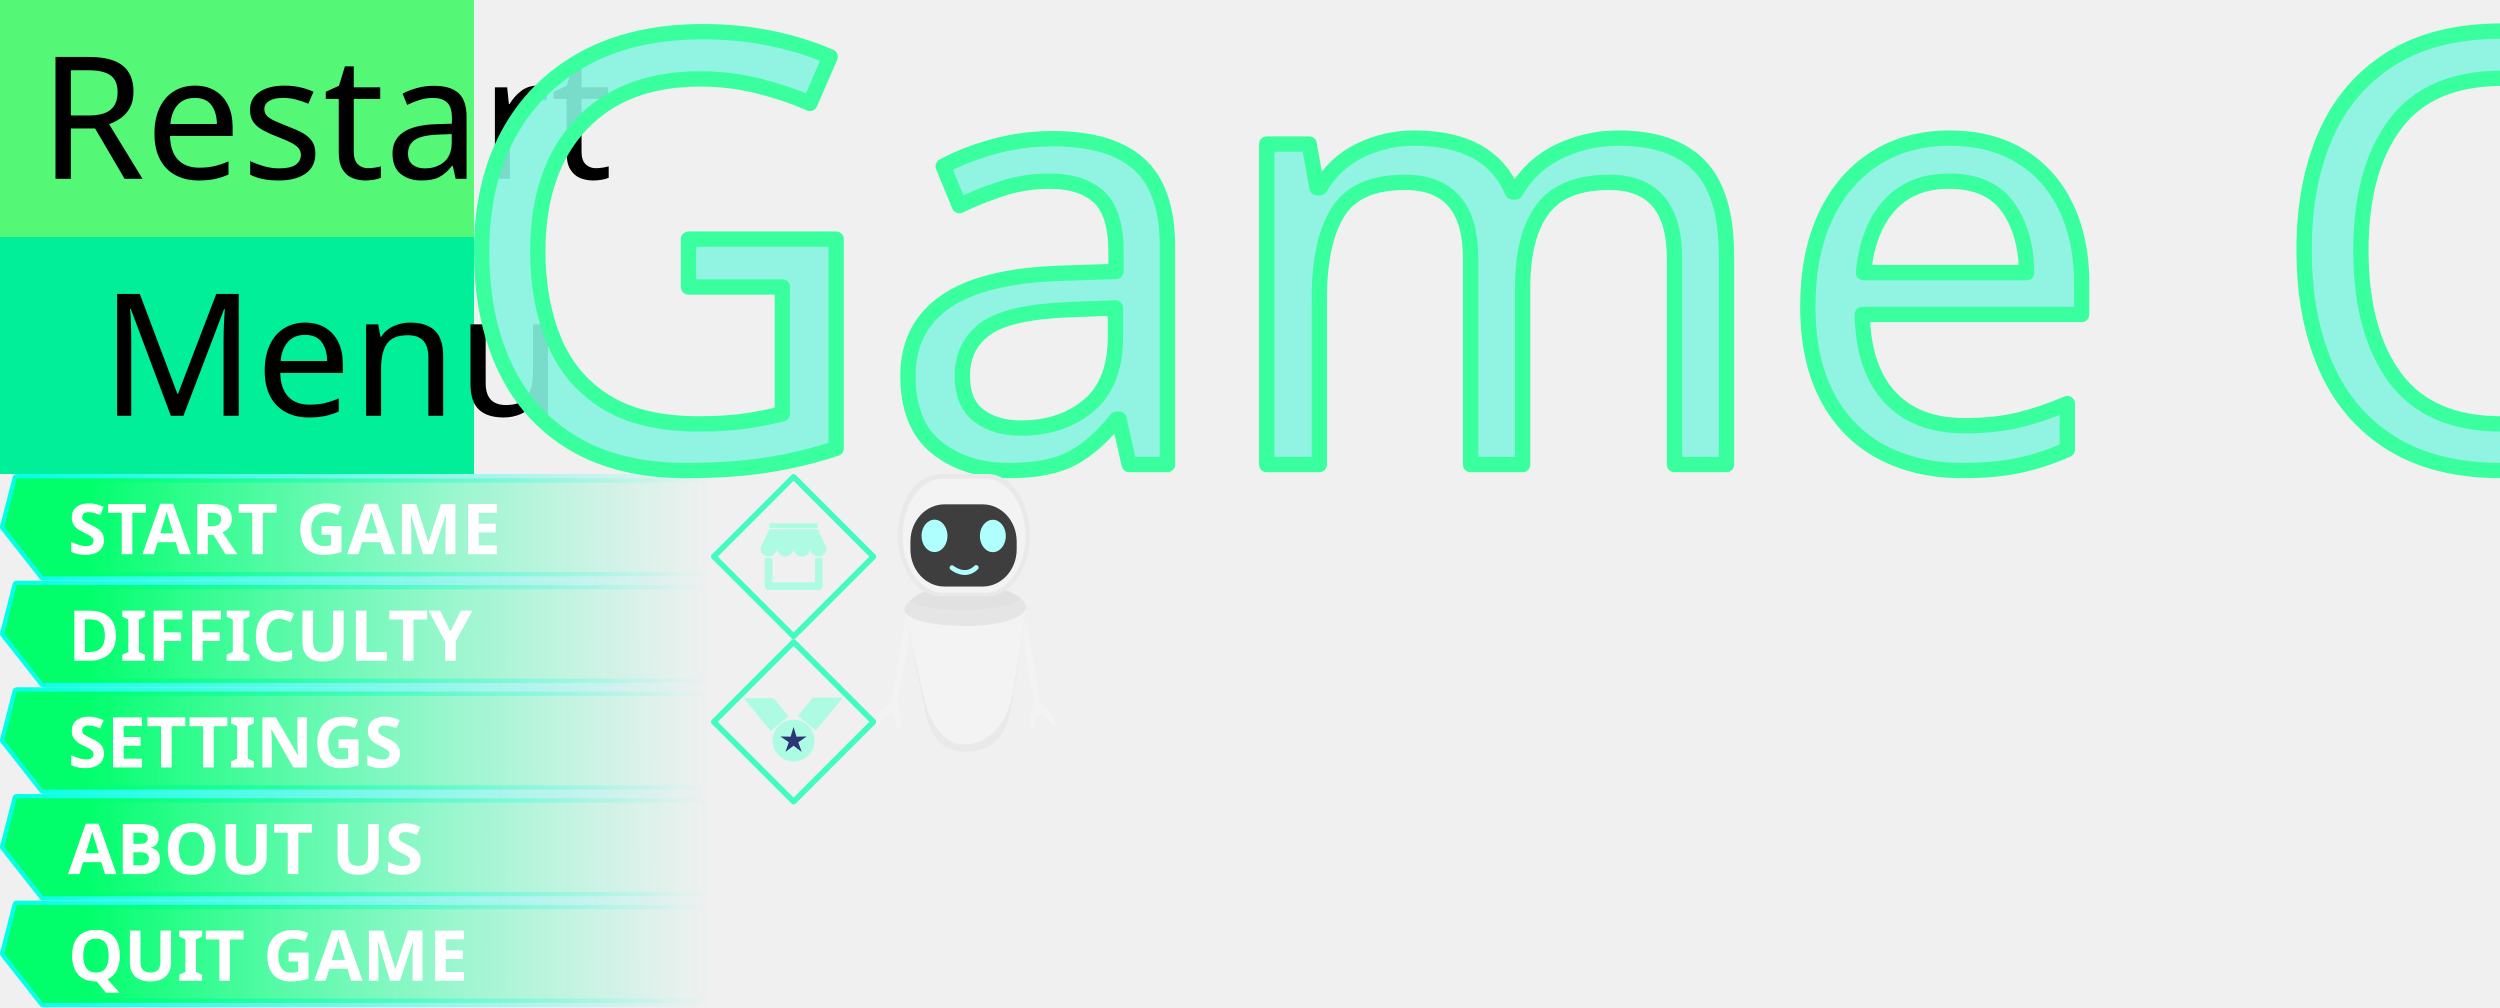
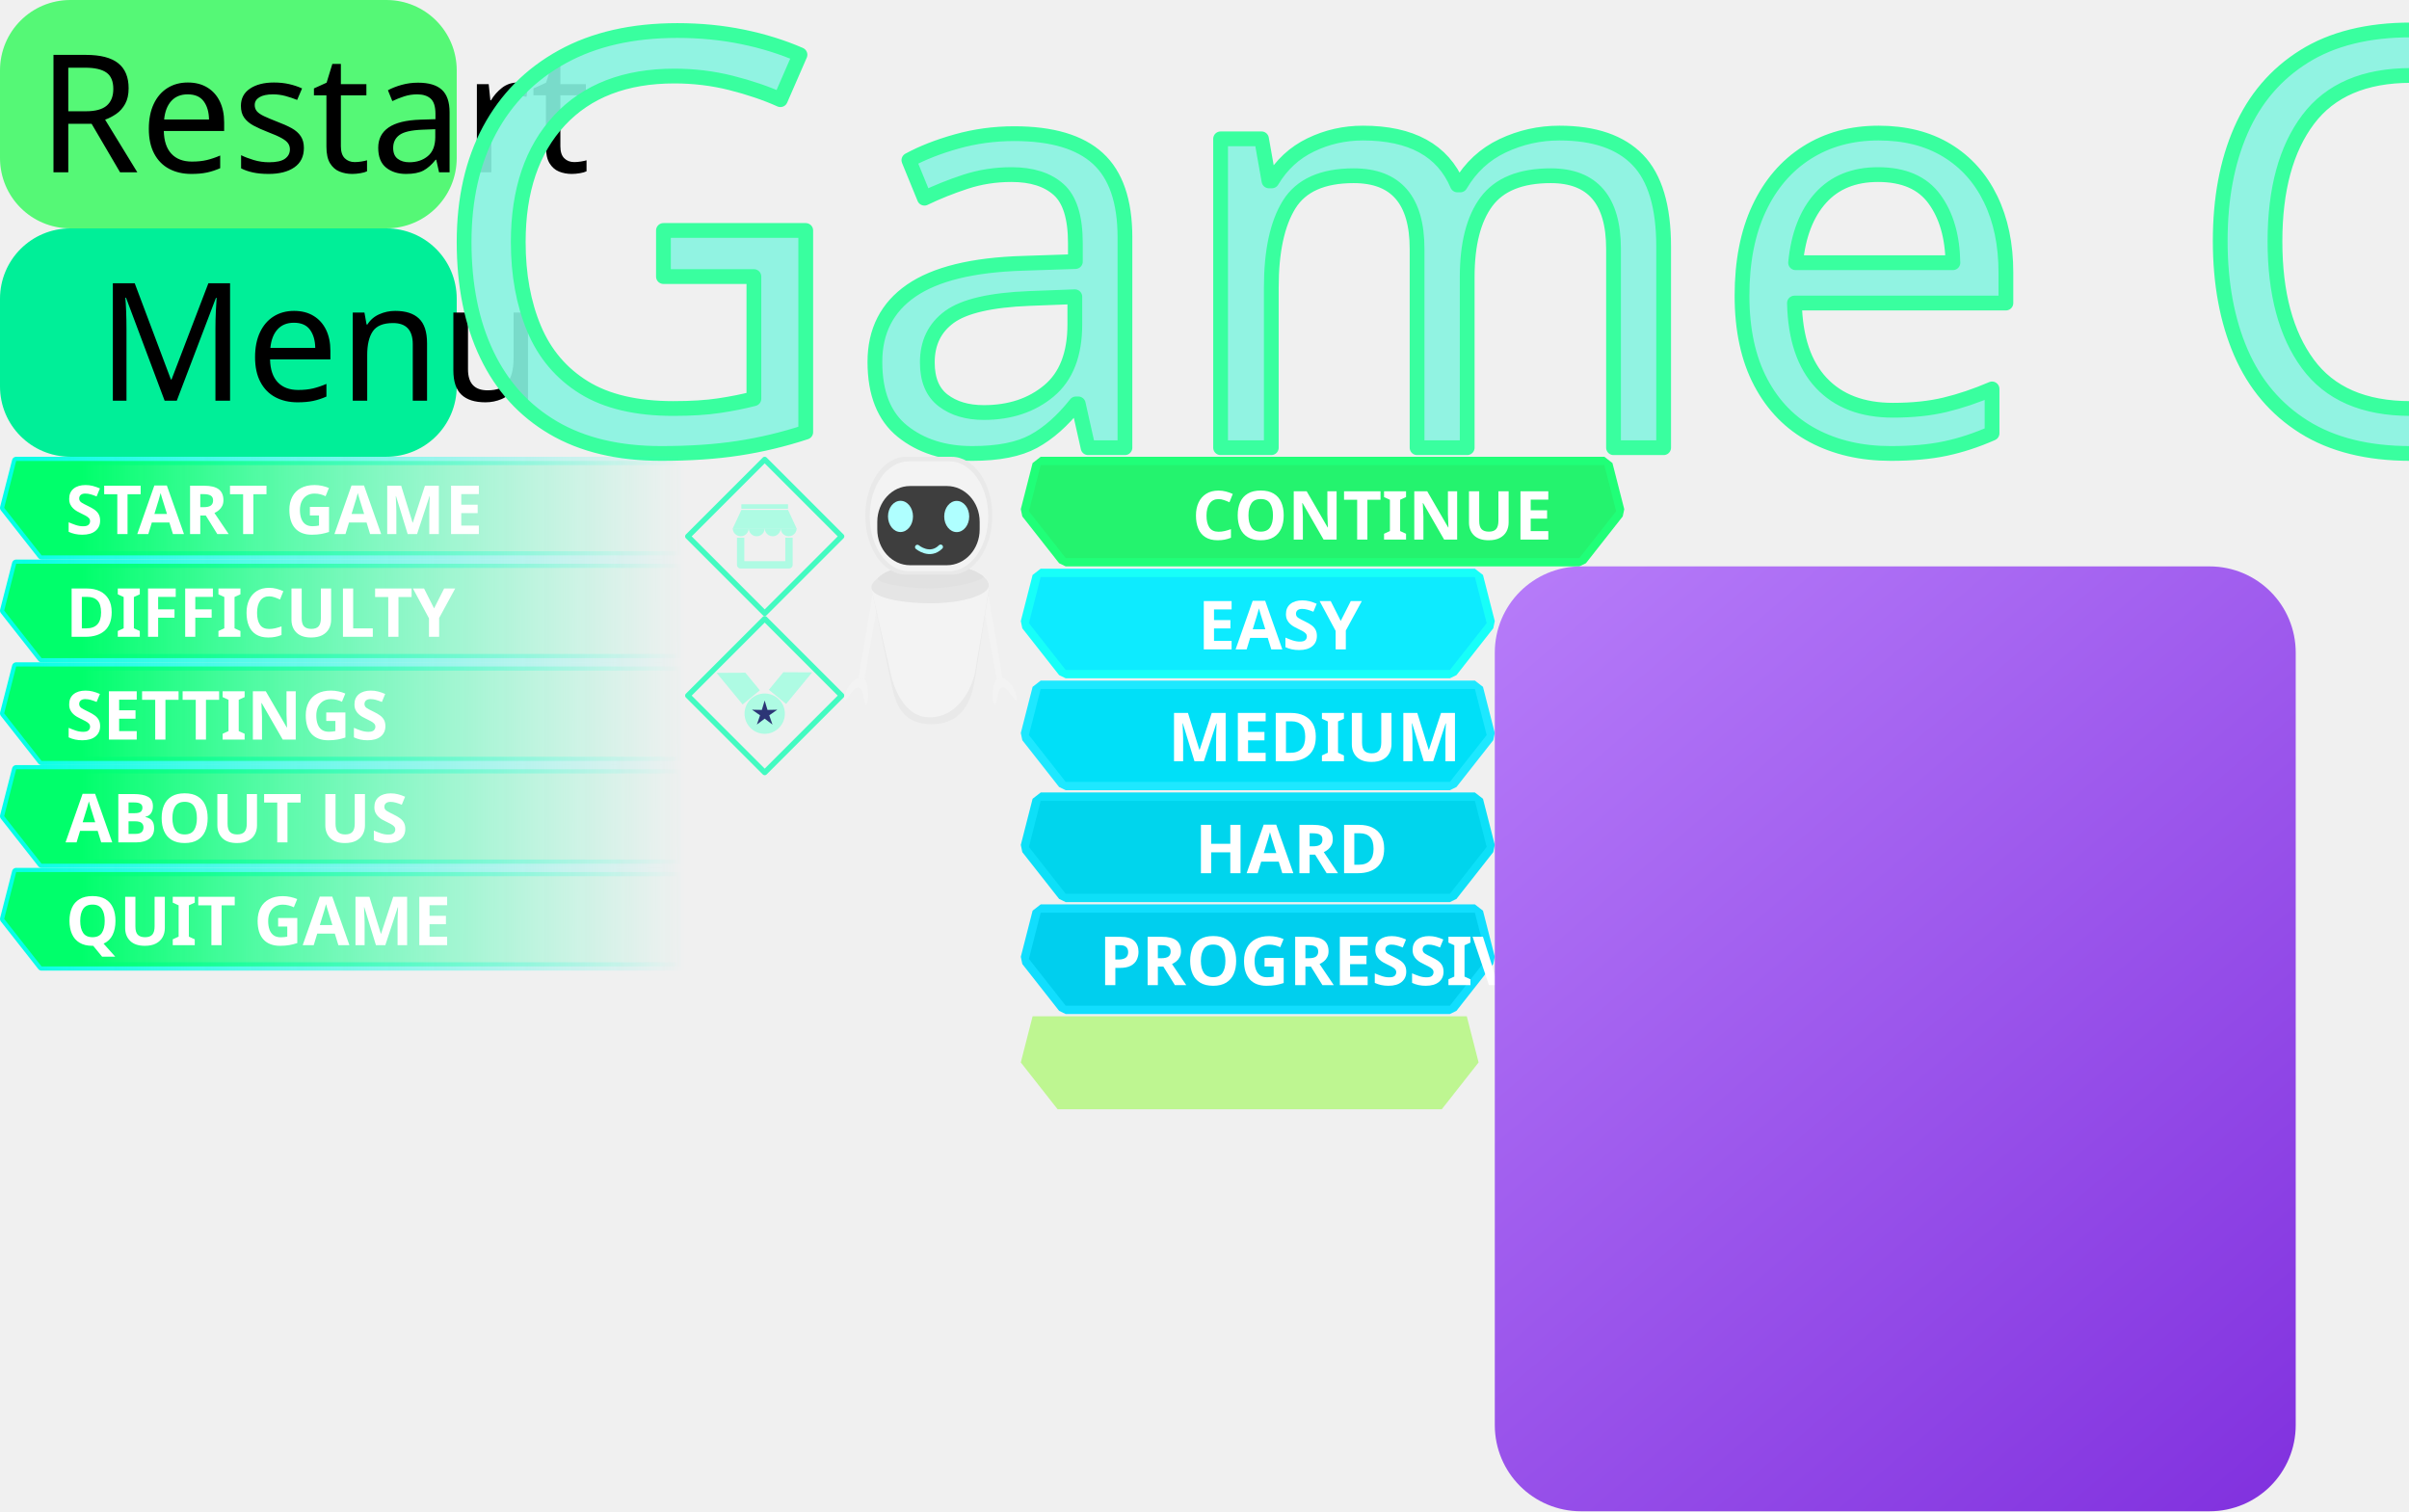
- <svg xmlns="http://www.w3.org/2000/svg" xmlns:xlink="http://www.w3.org/1999/xlink" width="279.105mm" height="112.448mm" viewBox="0 0 279.105 112.448" version="1.1" id="svg5">
+ <svg xmlns="http://www.w3.org/2000/svg" xmlns:xlink="http://www.w3.org/1999/xlink" width="279.105mm" height="175.082mm" viewBox="0 0 279.105 175.082" version="1.1" id="svg5">
  <defs id="defs2">
    <linearGradient id="linearGradient10159">
      <stop style="stop-color:#00ff6b;stop-opacity:1;" offset="0" id="stop10155" />
      <stop style="stop-color:#35ffc0;stop-opacity:0" offset="1" id="stop10157" />
    </linearGradient>
    <rect x="813.827" y="71.237" width="1012.426" height="328.121" id="rect14486" />
    <rect x="-131.68" y="47.491" width="207.599" height="86.53" id="rect4390" />
    <linearGradient id="linearGradient24934">
      <stop style="stop-color:#00ffe6;stop-opacity:1;" offset="0" id="stop24930" />
      <stop style="stop-color:#00ffe6;stop-opacity:0;" offset="1" id="stop24932" />
    </linearGradient>
    <rect x="59.531" y="-42.74" width="267.124" height="46.556" id="rect8874-14" />
    <rect x="59.531" y="-42.74" width="267.124" height="46.556" id="rect8874-9" />
    <rect x="59.531" y="-42.74" width="267.124" height="46.556" id="rect8874-1" />
    <rect x="59.531" y="-42.74" width="267.124" height="46.556" id="rect8874-2" />
    <rect x="59.531" y="-42.74" width="267.124" height="46.556" id="rect8874" />
    <linearGradient xlink:href="#linearGradient10159" id="linearGradient957" gradientUnits="userSpaceOnUse" gradientTransform="matrix(0.9890918,0,0,0.9082008,-4.104051,49.36107)" x1="13.731" y1="10.299" x2="84.421" y2="10.47" />
    <linearGradient xlink:href="#linearGradient24934" id="linearGradient959" gradientUnits="userSpaceOnUse" gradientTransform="matrix(0.9890918,0,0,0.9082008,-4.104051,49.36107)" x1="4.128" y1="10.47" x2="84.421" y2="10.47" />
    <rect x="-131.68" y="47.491" width="207.599" height="86.53" id="rect4390-4" />
    <linearGradient xlink:href="#linearGradient10159" id="linearGradient10715" gradientUnits="userSpaceOnUse" gradientTransform="matrix(0.9890918,0,0,0.9082008,-4.104051,61.26732)" x1="13.731" y1="10.299" x2="84.421" y2="10.47" />
    <linearGradient xlink:href="#linearGradient24934" id="linearGradient10717" gradientUnits="userSpaceOnUse" gradientTransform="matrix(0.9890918,0,0,0.9082008,-4.104051,61.26732)" x1="4.128" y1="10.47" x2="84.421" y2="10.47" />
    <linearGradient xlink:href="#linearGradient10159" id="linearGradient11005" gradientUnits="userSpaceOnUse" gradientTransform="matrix(0.9890918,0,0,0.9082008,-4.10405,73.17357)" x1="13.731" y1="10.299" x2="84.421" y2="10.47" />
    <linearGradient xlink:href="#linearGradient24934" id="linearGradient11007" gradientUnits="userSpaceOnUse" gradientTransform="matrix(0.9890918,0,0,0.9082008,-4.10405,73.17357)" x1="4.128" y1="10.47" x2="84.421" y2="10.47" />
    <linearGradient xlink:href="#linearGradient10159" id="linearGradient11038" gradientUnits="userSpaceOnUse" gradientTransform="matrix(0.9890918,0,0,0.9082008,-4.104052,85.07982)" x1="13.731" y1="10.299" x2="84.421" y2="10.47" />
    <linearGradient xlink:href="#linearGradient24934" id="linearGradient11040" gradientUnits="userSpaceOnUse" gradientTransform="matrix(0.9890918,0,0,0.9082008,-4.104052,85.07982)" x1="4.128" y1="10.47" x2="84.421" y2="10.47" />
    <linearGradient xlink:href="#linearGradient10159" id="linearGradient11071" gradientUnits="userSpaceOnUse" gradientTransform="matrix(0.9890918,0,0,0.9082008,-4.104051,96.98607)" x1="13.731" y1="10.299" x2="84.421" y2="10.47" />
    <linearGradient xlink:href="#linearGradient24934" id="linearGradient11073" gradientUnits="userSpaceOnUse" gradientTransform="matrix(0.9890918,0,0,0.9082008,-4.104051,96.98607)" x1="4.128" y1="10.47" x2="84.421" y2="10.47" />
+     <linearGradient xlink:href="#linearGradient64296" id="linearGradient64298" x1="64.201" y1="-5.987" x2="170.251" y2="117.866" gradientUnits="userSpaceOnUse" gradientTransform="translate(103.2687,65.61693)" />
+     <linearGradient id="linearGradient64296">
+       <stop style="stop-color:#ba81fb;stop-opacity:1;" offset="0" id="stop64292" />
+       <stop style="stop-color:#7c2adc;stop-opacity:1" offset="1" id="stop64294" />
+     </linearGradient>
+     <rect x="59.531" y="-42.74" width="169.952" height="43.519" id="rect8874-5-6-6" />
+     <rect x="59.531" y="-42.74" width="169.952" height="43.519" id="rect8874-5-6" />
+     <rect x="59.531" y="-42.74" width="72.78" height="42.305" id="rect8874-5" />
+     <rect x="59.531" y="-42.74" width="103.838" height="45.175" id="rect8874-4" />
+     <rect x="59.531" y="-42.74" width="64.884" height="43.519" id="rect8874-6" />
  </defs>
  <g id="layer1">
-     <rect style="fill:#53f874;fill-opacity:0.988;fill-rule:evenodd;stroke-width:0.002;stroke-linecap:round;stroke-linejoin:round;paint-order:fill markers stroke" id="rect846" width="52.917" height="26.458" x="0" y="0" rx="0" ry="8.16" />
+     <path id="rect846" style="fill:#53f874;fill-opacity:0.988;fill-rule:evenodd;stroke-width:0.002;stroke-linecap:round;stroke-linejoin:round;paint-order:fill markers stroke" d="M 8.16,0 H 44.756 c 4.521,0 8.16,3.64 8.16,8.16 V 18.298 c 0,4.521 -3.64,8.16 -8.16,8.16 H 8.16 C 3.64,26.458 0,22.819 0,18.298 V 8.16 C 0,3.64 3.64,0 8.16,0 Z" />
    <text xml:space="preserve" transform="matrix(0.2645839,0,0,0.2645844,39.18792,-10.40329)" id="text4388" style="font-style:normal;font-variant:normal;font-weight:normal;font-stretch:normal;font-size:72px;line-height:1.25;font-family:'Agency FB';-inkscape-font-specification:'Agency FB';white-space:pre;shape-inside:url(#rect4390);fill:#000000;fill-opacity:1;stroke:none">
-       <tspan x="-131.68" y="114.755" id="tspan1138">Restart</tspan>
+       <tspan x="-131.68" y="114.755" id="tspan1869">Restart</tspan>
    </text>
-     <rect style="fill:#00ef98;fill-opacity:1;fill-rule:evenodd;stroke-width:0.002;stroke-linecap:round;stroke-linejoin:round;paint-order:fill markers stroke" id="rect846-4" width="52.917" height="26.458" x="9.5367432e-07" y="26.458" rx="0" ry="8.16" />
+     <path id="rect846-4" style="fill:#00ef98;fill-rule:evenodd;stroke-width:0.002;stroke-linecap:round;stroke-linejoin:round;paint-order:fill markers stroke" d="M 8.16,26.458 H 44.756 c 4.521,0 8.16,3.64 8.16,8.16 v 10.138 c 0,4.521 -3.64,8.16 -8.16,8.16 H 8.16 C 3.64,52.917 9.5367432e-7,49.277 9.5367432e-7,44.756 V 34.619 C 9.5367432e-7,30.098 3.64,26.458 8.16,26.458 Z" />
    <text xml:space="preserve" transform="matrix(0.2645839,0,0,0.2645844,46.06709,16.05504)" id="text4388-9" style="font-style:normal;font-variant:normal;font-weight:normal;font-stretch:normal;font-size:72px;line-height:1.25;font-family:'Agency FB';-inkscape-font-specification:'Agency FB';white-space:pre;shape-inside:url(#rect4390-4);fill:#000000;fill-opacity:1;stroke:none">
-       <tspan x="-131.68" y="114.755" id="tspan1140">Menu</tspan>
+       <tspan x="-131.68" y="114.755" id="tspan1871">Menu</tspan>
    </text>
    <text xml:space="preserve" transform="matrix(0.2427386,0,0,0.2427386,-147.8492,-27.78724)" id="text14484" style="font-style:normal;font-variant:normal;font-weight:normal;font-stretch:normal;font-size:275px;line-height:1.25;font-family:'Agency FB';-inkscape-font-specification:'Agency FB';white-space:pre;shape-inside:url(#rect14486);fill:#87f4e1;fill-opacity:0.895;stroke:#39ff9f;stroke-width:7.049;stroke-linecap:round;stroke-linejoin:round;stroke-miterlimit:4;stroke-dasharray:none;stroke-opacity:1;paint-order:fill markers stroke">
-       <tspan x="813.826" y="328.142" id="tspan1142">Game Over</tspan>
+       <tspan x="813.826" y="328.142" id="tspan1873">Game Over</tspan>
    </text>
    <path id="rect846-2" style="fill:url(#linearGradient957);fill-opacity:1;fill-rule:evenodd;stroke:url(#linearGradient959);stroke-width:0.967;stroke-linecap:round;stroke-linejoin:round;stroke-opacity:1;paint-order:stroke fill markers" d="M 1.874,53.4 H 78.892 V 64.34 H 4.815 L 0.483,58.831 Z" />
    <path id="rect846-2-3" style="fill:url(#linearGradient10715);fill-opacity:1;fill-rule:evenodd;stroke:url(#linearGradient10717);stroke-width:0.967;stroke-linecap:round;stroke-linejoin:round;stroke-opacity:1;paint-order:stroke fill markers" d="M 1.874,65.307 H 78.892 V 76.246 H 4.815 L 0.483,70.737 Z" />
    <path id="rect846-2-3-9" style="fill:url(#linearGradient11005);fill-opacity:1;fill-rule:evenodd;stroke:url(#linearGradient11007);stroke-width:0.967;stroke-linecap:round;stroke-linejoin:round;stroke-opacity:1;paint-order:stroke fill markers" d="m 1.874,77.213 h 77.018 V 88.152 H 4.815 L 0.483,82.644 Z" />
    <path id="rect846-2-3-0" style="fill:url(#linearGradient11038);fill-opacity:1;fill-rule:evenodd;stroke:url(#linearGradient11040);stroke-width:0.967;stroke-linecap:round;stroke-linejoin:round;stroke-opacity:1;paint-order:stroke fill markers" d="M 1.874,89.119 H 78.892 V 100.059 H 4.815 L 0.483,94.55 Z" />
    <path id="rect846-2-3-4" style="fill:url(#linearGradient11071);fill-opacity:1;fill-rule:evenodd;stroke:url(#linearGradient11073);stroke-width:0.967;stroke-linecap:round;stroke-linejoin:round;stroke-opacity:1;paint-order:stroke fill markers" d="m 1.874,101.025 h 77.018 v 10.94 H 4.815 l -4.331,-5.509 z" />
    <text xml:space="preserve" transform="matrix(0.217826,0,0,0.217826,-5.374561,63.85423)" id="text8872" style="font-style:normal;font-variant:normal;font-weight:bold;font-stretch:condensed;font-size:36px;line-height:1.25;font-family:'Agency FB';-inkscape-font-specification:'Agency FB Bold Condensed';white-space:pre;shape-inside:url(#rect8874);fill:#ffffff;fill-opacity:1;stroke:none">
-       <tspan x="59.531" y="-9.109" id="tspan1144">START GAME</tspan>
+       <tspan x="59.531" y="-9.109" id="tspan1875">START GAME</tspan>
    </text>
    <text xml:space="preserve" transform="matrix(0.217826,0,0,0.217826,-5.374561,75.76055)" id="text8872-1" style="font-style:normal;font-variant:normal;font-weight:bold;font-stretch:condensed;font-size:36px;line-height:1.25;font-family:'Agency FB';-inkscape-font-specification:'Agency FB Bold Condensed';white-space:pre;shape-inside:url(#rect8874-2);fill:#ffffff;fill-opacity:1;stroke:none">
-       <tspan x="59.531" y="-9.109" id="tspan1146">DIFFICULTY</tspan>
+       <tspan x="59.531" y="-9.109" id="tspan1877">DIFFICULTY</tspan>
    </text>
    <text xml:space="preserve" transform="matrix(0.217826,0,0,0.217826,-5.374561,87.6668)" id="text8872-11" style="font-style:normal;font-variant:normal;font-weight:bold;font-stretch:condensed;font-size:36px;line-height:1.25;font-family:'Agency FB';-inkscape-font-specification:'Agency FB Bold Condensed';white-space:pre;shape-inside:url(#rect8874-1);fill:#ffffff;fill-opacity:1;stroke:none">
-       <tspan x="59.531" y="-9.109" id="tspan1148">SETTINGS</tspan>
+       <tspan x="59.531" y="-9.109" id="tspan1879">SETTINGS</tspan>
    </text>
    <text xml:space="preserve" transform="matrix(0.217826,0,0,0.217826,-5.374561,99.57305)" id="text8872-8" style="font-style:normal;font-variant:normal;font-weight:bold;font-stretch:condensed;font-size:36px;line-height:1.25;font-family:'Agency FB';-inkscape-font-specification:'Agency FB Bold Condensed';white-space:pre;shape-inside:url(#rect8874-9);fill:#ffffff;fill-opacity:1;stroke:none">
-       <tspan x="59.531" y="-9.109" id="tspan1150">ABOUT US</tspan>
+       <tspan x="59.531" y="-9.109" id="tspan1881">ABOUT US</tspan>
    </text>
    <text xml:space="preserve" transform="matrix(0.217826,0,0,0.217826,-5.374561,111.4793)" id="text8872-3" style="font-style:normal;font-variant:normal;font-weight:bold;font-stretch:condensed;font-size:36px;line-height:1.25;font-family:'Agency FB';-inkscape-font-specification:'Agency FB Bold Condensed';white-space:pre;shape-inside:url(#rect8874-14);fill:#ffffff;fill-opacity:1;stroke:none">
-       <tspan x="59.531" y="-9.109" id="tspan1152">QUIT GAME</tspan>
+       <tspan x="59.531" y="-9.109" id="tspan1883">QUIT GAME</tspan>
    </text>
    <g id="g13924" transform="translate(-1.7693213e-7,52.917)">
      <rect style="fill:none;fill-opacity:0.496;fill-rule:evenodd;stroke:#42fbc1;stroke-width:0.633;stroke-linecap:round;stroke-linejoin:round;stroke-miterlimit:4;stroke-dasharray:none;stroke-opacity:1;paint-order:stroke fill markers" id="rect54693" width="12.596" height="12.596" x="62.872" y="-62.425" transform="rotate(45)" />
      <g id="g6678" transform="matrix(0.9999888,0,0,0.9999997,-10.93964,-6.205534)">
        <path style="fill:none;stroke:#aefbe3;stroke-width:0.851;stroke-linecap:butt;stroke-linejoin:round;stroke-miterlimit:4;stroke-dasharray:none;stroke-opacity:1" d="m 96.751,15.579 v 3.147 h 5.601 v -3.147" id="path1123" />
        <g id="g5205" style="fill:#aefbe3;fill-opacity:1;paint-order:stroke fill markers">
          <g id="g3213" transform="matrix(0.8750001,0,0,0.8750001,12.4909,2.916494)" style="fill:#aefbe3;fill-opacity:1;paint-order:stroke fill markers">
            <path style="fill:#aefbe3;fill-opacity:1;fill-rule:evenodd;stroke:none;stroke-width:0.506;stroke-linecap:round;stroke-linejoin:round;stroke-miterlimit:4;stroke-dasharray:none;stroke-opacity:1;paint-order:stroke fill markers" id="path2623" d="m 97.367,13.229 a 1.058,1.058 0 0 1 -0.529,0.917 1.058,1.058 0 0 1 -1.058,0 1.058,1.058 0 0 1 -0.529,-0.917 h 1.058 z" />
            <path style="fill:#aefbe3;fill-opacity:1;fill-rule:evenodd;stroke:none;stroke-width:0.506;stroke-linecap:round;stroke-linejoin:round;stroke-miterlimit:4;stroke-dasharray:none;stroke-opacity:1;paint-order:stroke fill markers" id="path2623-0" d="m 103.717,13.229 a 1.058,1.058 0 0 1 -0.529,0.917 1.058,1.058 0 0 1 -1.058,0 A 1.058,1.058 0 0 1 101.6,13.229 h 1.058 z" />
            <path style="fill:#aefbe3;fill-opacity:1;fill-rule:evenodd;stroke:none;stroke-width:0.506;stroke-linecap:round;stroke-linejoin:round;stroke-miterlimit:4;stroke-dasharray:none;stroke-opacity:1;paint-order:stroke fill markers" id="path2623-5" d="m 101.6,13.229 a 1.058,1.058 0 0 1 -0.529,0.917 1.058,1.058 0 0 1 -1.058,0 1.058,1.058 0 0 1 -0.529,-0.917 h 1.058 z" />
            <path style="fill:#aefbe3;fill-opacity:1;fill-rule:evenodd;stroke:none;stroke-width:0.506;stroke-linecap:round;stroke-linejoin:round;stroke-miterlimit:4;stroke-dasharray:none;stroke-opacity:1;paint-order:stroke fill markers" id="path2623-8" d="m 99.483,13.229 a 1.058,1.058 0 0 1 -0.529,0.917 1.058,1.058 0 0 1 -1.058,0 1.058,1.058 0 0 1 -0.529,-0.917 h 1.058 z" />
          </g>
          <path id="rect3237" style="fill:#aefbe3;fill-opacity:1;fill-rule:evenodd;stroke-width:0.489;stroke-linecap:round;stroke-linejoin:round;paint-order:stroke fill markers" d="m 96.835,12.364 h 5.408 l 1,2.155 h -7.408 z" />
        </g>
        <rect style="fill:#aefbe3;fill-opacity:1;fill-rule:evenodd;stroke:none;stroke-width:0.423;stroke-linecap:butt;stroke-linejoin:round;stroke-miterlimit:4;stroke-dasharray:none;stroke-opacity:1;paint-order:stroke fill markers" id="rect4323" width="5.408" height="0.525" x="96.835" y="-12.231" transform="scale(1,-1)" ry="0.263" rx="0" />
      </g>
    </g>
    <g id="g7047">
      <rect style="fill:none;fill-opacity:0.496;fill-rule:evenodd;stroke:#42fbc1;stroke-width:0.633;stroke-linecap:round;stroke-linejoin:round;stroke-miterlimit:4;stroke-dasharray:none;stroke-opacity:1;paint-order:stroke fill markers" id="rect54693-4" width="12.596" height="12.596" x="113.334" y="-11.963" transform="matrix(0.7071085,0.7071051,-0.7071085,0.7071051,0,0)" />
      <g id="g6954" transform="translate(0,-1.084861)">
        <circle style="fill:#aefbe3;fill-opacity:1;fill-rule:evenodd;stroke:none;stroke-width:2.7;stroke-linecap:round;stroke-linejoin:round;paint-order:stroke fill markers" id="path1161" cy="83.762" cx="88.598" r="2.336" />
        <path style="fill:#2c3576;fill-opacity:1;fill-rule:evenodd;stroke:none;stroke-width:7.049;stroke-linecap:round;stroke-linejoin:round;paint-order:stroke fill markers" id="path3279" d="m 328.363,279.394 2.073,6.87 7.175,-0.151 -5.893,4.095 2.361,6.777 -5.716,-4.34 -5.716,4.34 2.361,-6.777 -5.893,-4.095 7.175,0.151 z" transform="matrix(0.1583801,0,0,0.1583801,36.58726,37.99086)" />
        <path id="rect5044" style="fill:#aefbe3;fill-rule:evenodd;stroke-width:2.061;stroke-linecap:round;stroke-linejoin:round;paint-order:stroke fill markers" d="m 86.359,79.02 1.676,2.034 -1.994,1.644 -1.677,-2.034 -1.342,-1.628 z" />
        <path id="rect5044-3" style="fill:#aefbe3;fill-rule:evenodd;stroke-width:2.061;stroke-linecap:round;stroke-linejoin:round;paint-order:stroke fill markers" d="m 90.758,78.962 -1.676,2.034 1.994,1.644 1.677,-2.034 1.342,-1.628 z" />
      </g>
    </g>
    <g id="g6828" transform="matrix(1.480335,0,0,1.480335,98.45814,52.917)">
      <g id="g3912" transform="matrix(-3.324152,-0.5861377,-0.5861377,3.324152,16.94542,8.375297)" style="fill:#f3f3f3;fill-opacity:1">
        <path id="rect960" style="fill:#f3f3f3;fill-opacity:1;fill-rule:evenodd;stroke-width:1.482;stroke-linecap:round;stroke-linejoin:round;paint-order:stroke fill markers" d="m 4.148,1.428 c 0.068,-0.044 0.173,-0.04 0.151,0.056 L 4.288,3.451 H 4.148 Z" />
        <path id="rect958" style="fill:#f3f3f3;fill-opacity:1;fill-rule:evenodd;stroke-width:1.865;stroke-linecap:round;stroke-linejoin:round;paint-order:stroke fill markers" d="m 4.146,3.447 c 0.144,0 0.011,-0.004 0.156,-0.004 0.165,0.104 0.289,0.485 0.211,0.568 -0.071,0 -0.13,-0.343 -0.267,-0.351 -0.135,-0.008 -0.171,0.364 -0.244,0.364 -0.072,-0.135 0.066,-0.55 0.145,-0.577 z" />
      </g>
      <g id="g3912-0" transform="matrix(3.324152,-0.5861377,0.5861377,3.324152,-4.319693,8.375212)" style="fill:#f3f3f3;fill-opacity:1">
        <path id="rect960-6" style="fill:#f3f3f3;fill-opacity:1;fill-rule:evenodd;stroke-width:1.482;stroke-linecap:round;stroke-linejoin:round;paint-order:stroke fill markers" d="m 4.148,1.428 c 0.068,-0.044 0.173,-0.04 0.151,0.056 L 4.288,3.451 H 4.148 Z" />
        <path id="rect958-7" style="fill:#f3f3f3;fill-opacity:1;fill-rule:evenodd;stroke-width:1.865;stroke-linecap:round;stroke-linejoin:round;paint-order:stroke fill markers" d="m 4.146,3.447 c 0.144,0 0.011,-0.004 0.156,-0.004 0.165,0.104 0.289,0.485 0.211,0.568 -0.071,0 -0.13,-0.343 -0.267,-0.351 -0.135,-0.008 -0.171,0.364 -0.244,0.364 -0.072,-0.135 0.066,-0.55 0.145,-0.577 z" />
      </g>
      <g id="g81164" transform="matrix(3.690927,0,0,3.690927,-4.418876,-3.578476)">
        <path id="rect69338" style="fill:#e9e9e9;fill-opacity:1;fill-rule:evenodd;stroke-width:0.089;stroke-linecap:round;stroke-linejoin:round;paint-order:fill markers stroke" d="m 2.93,3.286 c 0.694,0 1.279,0.123 1.214,0.534 L 3.852,5.674 c -0.063,0.403 -0.228,0.966 -0.922,0.966 -0.694,0 -0.785,-0.536 -0.868,-0.935 L 1.678,3.858 C 1.595,3.459 2.237,3.286 2.93,3.286 Z" />
        <path id="rect69338-3" style="fill:#f3f3f3;fill-opacity:1;fill-rule:evenodd;stroke-width:0.086;stroke-linecap:round;stroke-linejoin:round;paint-order:fill markers stroke" d="m 2.944,3.291 c 0.687,0 1.266,0.115 1.202,0.498 L 3.856,5.521 C 3.81,5.799 3.52,6.537 2.835,6.491 2.274,6.453 2.09,5.678 2.076,5.617 L 1.669,3.831 C 1.584,3.458 2.257,3.291 2.944,3.291 Z" />
        <path id="path75711" style="fill:#e5e5e5;fill-opacity:1;fill-rule:evenodd;stroke-width:0;stroke-linecap:round;stroke-linejoin:round;paint-order:fill markers stroke" d="m 4.145,3.69 c 0.014,0.203 -0.547,0.386 -1.225,0.386 -0.678,0 -1.266,-0.133 -1.266,-0.336 -1e-7,-0.203 0.558,-0.523 1.237,-0.523 0.678,0 1.237,0.226 1.254,0.474 z" />
        <path id="path75711-5" style="fill:#e1e1e1;fill-opacity:1;fill-rule:evenodd;stroke-width:0;stroke-linecap:round;stroke-linejoin:round;paint-order:fill markers stroke" d="m 4.022,3.496 c 0.111,0.074 -0.576,0.262 -1.134,0.262 -0.559,0 -1.182,-0.123 -1.09,-0.219 0.219,-0.23 0.592,-0.241 1.151,-0.241 0.559,0 0.77,-0.005 1.074,0.198 z" />
        <rect style="fill:#e9e9e9;fill-opacity:1;fill-rule:evenodd;stroke:none;stroke-width:0.081;stroke-linecap:round;stroke-linejoin:round;paint-order:fill markers stroke" id="rect55458" width="2.694" height="2.498" x="1.525" y="0.97" ry="1.249" rx="0.863" />
        <rect style="fill:#f3f3f3;fill-opacity:1;fill-rule:evenodd;stroke:none;stroke-width:0.076;stroke-linecap:round;stroke-linejoin:round;paint-order:fill markers stroke" id="rect55458-6" width="2.514" height="2.331" x="1.619" y="1.065" ry="1.166" rx="0.83" />
        <rect style="fill:#3e3e3e;fill-opacity:1;fill-rule:evenodd;stroke:none;stroke-width:0.279;stroke-linecap:round;stroke-linejoin:round;paint-order:fill markers stroke" id="rect57711" width="2.171" height="1.679" x="1.78" y="1.59" rx="0.694" ry="0.759" />
        <ellipse style="fill:#afffff;fill-opacity:1;fill-rule:evenodd;stroke:none;stroke-width:0.262;stroke-linecap:round;stroke-linejoin:round;paint-order:fill markers stroke" id="path57087-6" cx="3.464" cy="2.236" rx="0.265" ry="0.331" />
        <ellipse style="fill:#afffff;fill-opacity:1;fill-rule:evenodd;stroke:none;stroke-width:0.262;stroke-linecap:round;stroke-linejoin:round;paint-order:fill markers stroke" id="path57087-6-9" cx="2.272" cy="2.234" rx="0.265" ry="0.331" />
        <path style="fill:none;stroke:#afffff;stroke-width:0.1;stroke-linecap:round;stroke-linejoin:round;stroke-miterlimit:4;stroke-dasharray:none;stroke-opacity:1" d="m 2.63,2.885 c 0,0 0.263,0.223 0.493,-0.004" id="path68365" />
      </g>
    </g>
+     <g id="g51966" transform="translate(118.2688,65.88125)">
+       <path id="rect846-1" style="fill:#0debff;fill-opacity:1;fill-rule:evenodd;stroke:#17fff9;stroke-width:1.936;stroke-linecap:round;stroke-linejoin:bevel;stroke-miterlimit:4;stroke-dasharray:none;stroke-opacity:1;paint-order:stroke fill markers" d="M 52.611,0.968 H 2.305 L 0.938,6.312 5.2,11.732 H 49.716 l 4.262,-5.421 z" />
+       <text xml:space="preserve" transform="matrix(0.217825,0,0,0.2178244,7.529521,11.33412)" id="text8872-61" style="font-style:normal;font-variant:normal;font-weight:bold;font-stretch:condensed;font-size:36px;line-height:1.25;font-family:'Agency FB';-inkscape-font-specification:'Agency FB Bold Condensed';white-space:pre;shape-inside:url(#rect8874-6);fill:#ffffff;fill-opacity:1;stroke:none">
+         <tspan x="59.531" y="-9.109" id="tspan1885">EASY</tspan>
+       </text>
+     </g>
+     <g id="g52646" transform="translate(118.2688,66.14583)">
+       <path id="rect846-1-4" style="fill:#00e0f8;fill-opacity:1;fill-rule:evenodd;stroke:#1ee8ff;stroke-width:1.936;stroke-linecap:round;stroke-linejoin:bevel;stroke-miterlimit:4;stroke-dasharray:none;stroke-opacity:1;paint-order:stroke fill markers" d="M 52.611,13.668 H 2.305 L 0.938,19.012 5.2,24.432 H 49.716 l 4.262,-5.421 z" />
+       <text xml:space="preserve" transform="matrix(0.2178247,0,0,0.2178239,4.079642,24.03028)" id="text8872-0" style="font-style:normal;font-variant:normal;font-weight:bold;font-stretch:condensed;font-size:36px;line-height:1.25;font-family:'Agency FB';-inkscape-font-specification:'Agency FB Bold Condensed';white-space:pre;shape-inside:url(#rect8874-4);fill:#ffffff;fill-opacity:1;stroke:none">
+         <tspan x="59.531" y="-9.109" id="tspan1887">MEDIUM</tspan>
+       </text>
+     </g>
+     <g id="g53416" transform="translate(118.2688,66.41042)">
+       <path id="rect846-1-5" style="fill:#00d5ed;fill-opacity:1;fill-rule:evenodd;stroke:#0de0f8;stroke-width:1.936;stroke-linecap:round;stroke-linejoin:bevel;stroke-miterlimit:4;stroke-dasharray:none;stroke-opacity:1;paint-order:stroke fill markers" d="M 52.611,26.368 H 2.305 L 0.938,31.712 5.2,37.132 H 49.716 l 4.262,-5.421 z" />
+       <text xml:space="preserve" transform="matrix(0.2178258,0,0,0.2178244,7.198217,36.73412)" id="text8872-6" style="font-style:normal;font-variant:normal;font-weight:bold;font-stretch:condensed;font-size:36px;line-height:1.25;font-family:'Agency FB';-inkscape-font-specification:'Agency FB Bold Condensed';white-space:pre;shape-inside:url(#rect8874-5);fill:#ffffff;fill-opacity:1;stroke:none">
+         <tspan x="59.531" y="-9.109" id="tspan1889">HARD</tspan>
+       </text>
+     </g>
+     <g id="g54010" transform="translate(118.2688,66.675)">
+       <path id="rect846-1-4-6" style="fill:#00cfee;fill-opacity:1;fill-rule:evenodd;stroke:#11defe;stroke-width:1.936;stroke-linecap:round;stroke-linejoin:bevel;stroke-miterlimit:4;stroke-dasharray:none;stroke-opacity:1;paint-order:stroke fill markers" d="M 52.611,39.068 H 2.305 L 0.938,44.412 5.2,49.832 H 49.716 l 4.262,-5.421 z" />
+       <text xml:space="preserve" transform="matrix(0.217826,0,0,0.2178244,-3.901992,49.43412)" id="text8872-6-6" style="font-style:normal;font-variant:normal;font-weight:bold;font-stretch:condensed;font-size:36px;line-height:1.25;font-family:'Agency FB';-inkscape-font-specification:'Agency FB Bold Condensed';white-space:pre;shape-inside:url(#rect8874-5-6);fill:#ffffff;fill-opacity:1;stroke:none">
+         <tspan x="59.531" y="-9.109" id="tspan1891">PROGRESSIVE</tspan>
+       </text>
+     </g>
+     <g id="g54733" transform="translate(118.2688,2.116931)">
+       <path id="rect846-1-4-67" style="fill:#24f36e;fill-opacity:1;fill-rule:evenodd;stroke:#20ff78;stroke-width:1.936;stroke-linecap:round;stroke-linejoin:bevel;stroke-miterlimit:4;stroke-dasharray:none;stroke-opacity:1;paint-order:stroke fill markers" d="M 67.611,51.768 H 2.305 L 0.938,57.112 5.2,62.532 H 64.717 l 4.262,-5.421 z" />
+       <text xml:space="preserve" transform="matrix(0.217826,0,0,0.2178244,6.870416,62.3783)" id="text8872-6-6-3" style="font-style:normal;font-variant:normal;font-weight:bold;font-stretch:condensed;font-size:36px;line-height:1.25;font-family:'Agency FB';-inkscape-font-specification:'Agency FB Bold Condensed';white-space:pre;shape-inside:url(#rect8874-5-6-6);fill:#ffffff;fill-opacity:1;stroke:none">
+         <tspan x="59.531" y="-9.109" id="tspan1893">CONTINUE</tspan>
+       </text>
+     </g>
+     <path id="rect846-1-5-9" style="fill:#71ff00;fill-opacity:0.397;fill-rule:evenodd;stroke:none;stroke-width:1.936;stroke-linecap:round;stroke-linejoin:bevel;stroke-miterlimit:4;stroke-dasharray:none;stroke-opacity:1;paint-order:stroke fill markers" d="m 169.942,117.74 h -50.306 l -1.368,5.344 4.262,5.421 h 44.517 l 4.262,-5.421 z" />
+     <path id="rect60559" style="fill:url(#linearGradient64298);fill-opacity:1;fill-rule:evenodd;stroke-width:1.967;stroke-linecap:round;stroke-linejoin:bevel;paint-order:stroke fill markers" d="m 183.185,65.617 h 72.796 c 5.54,0 10,4.46 10,10 l 4e-4,89.465 c 3e-5,5.54 -4.46,10 -10,10 h -72.796 c -5.54,0 -10,-4.46 -10,-10 l -4e-4,-89.465 c -3e-5,-5.54 4.46,-10 10,-10 z" />
  </g>
</svg>
